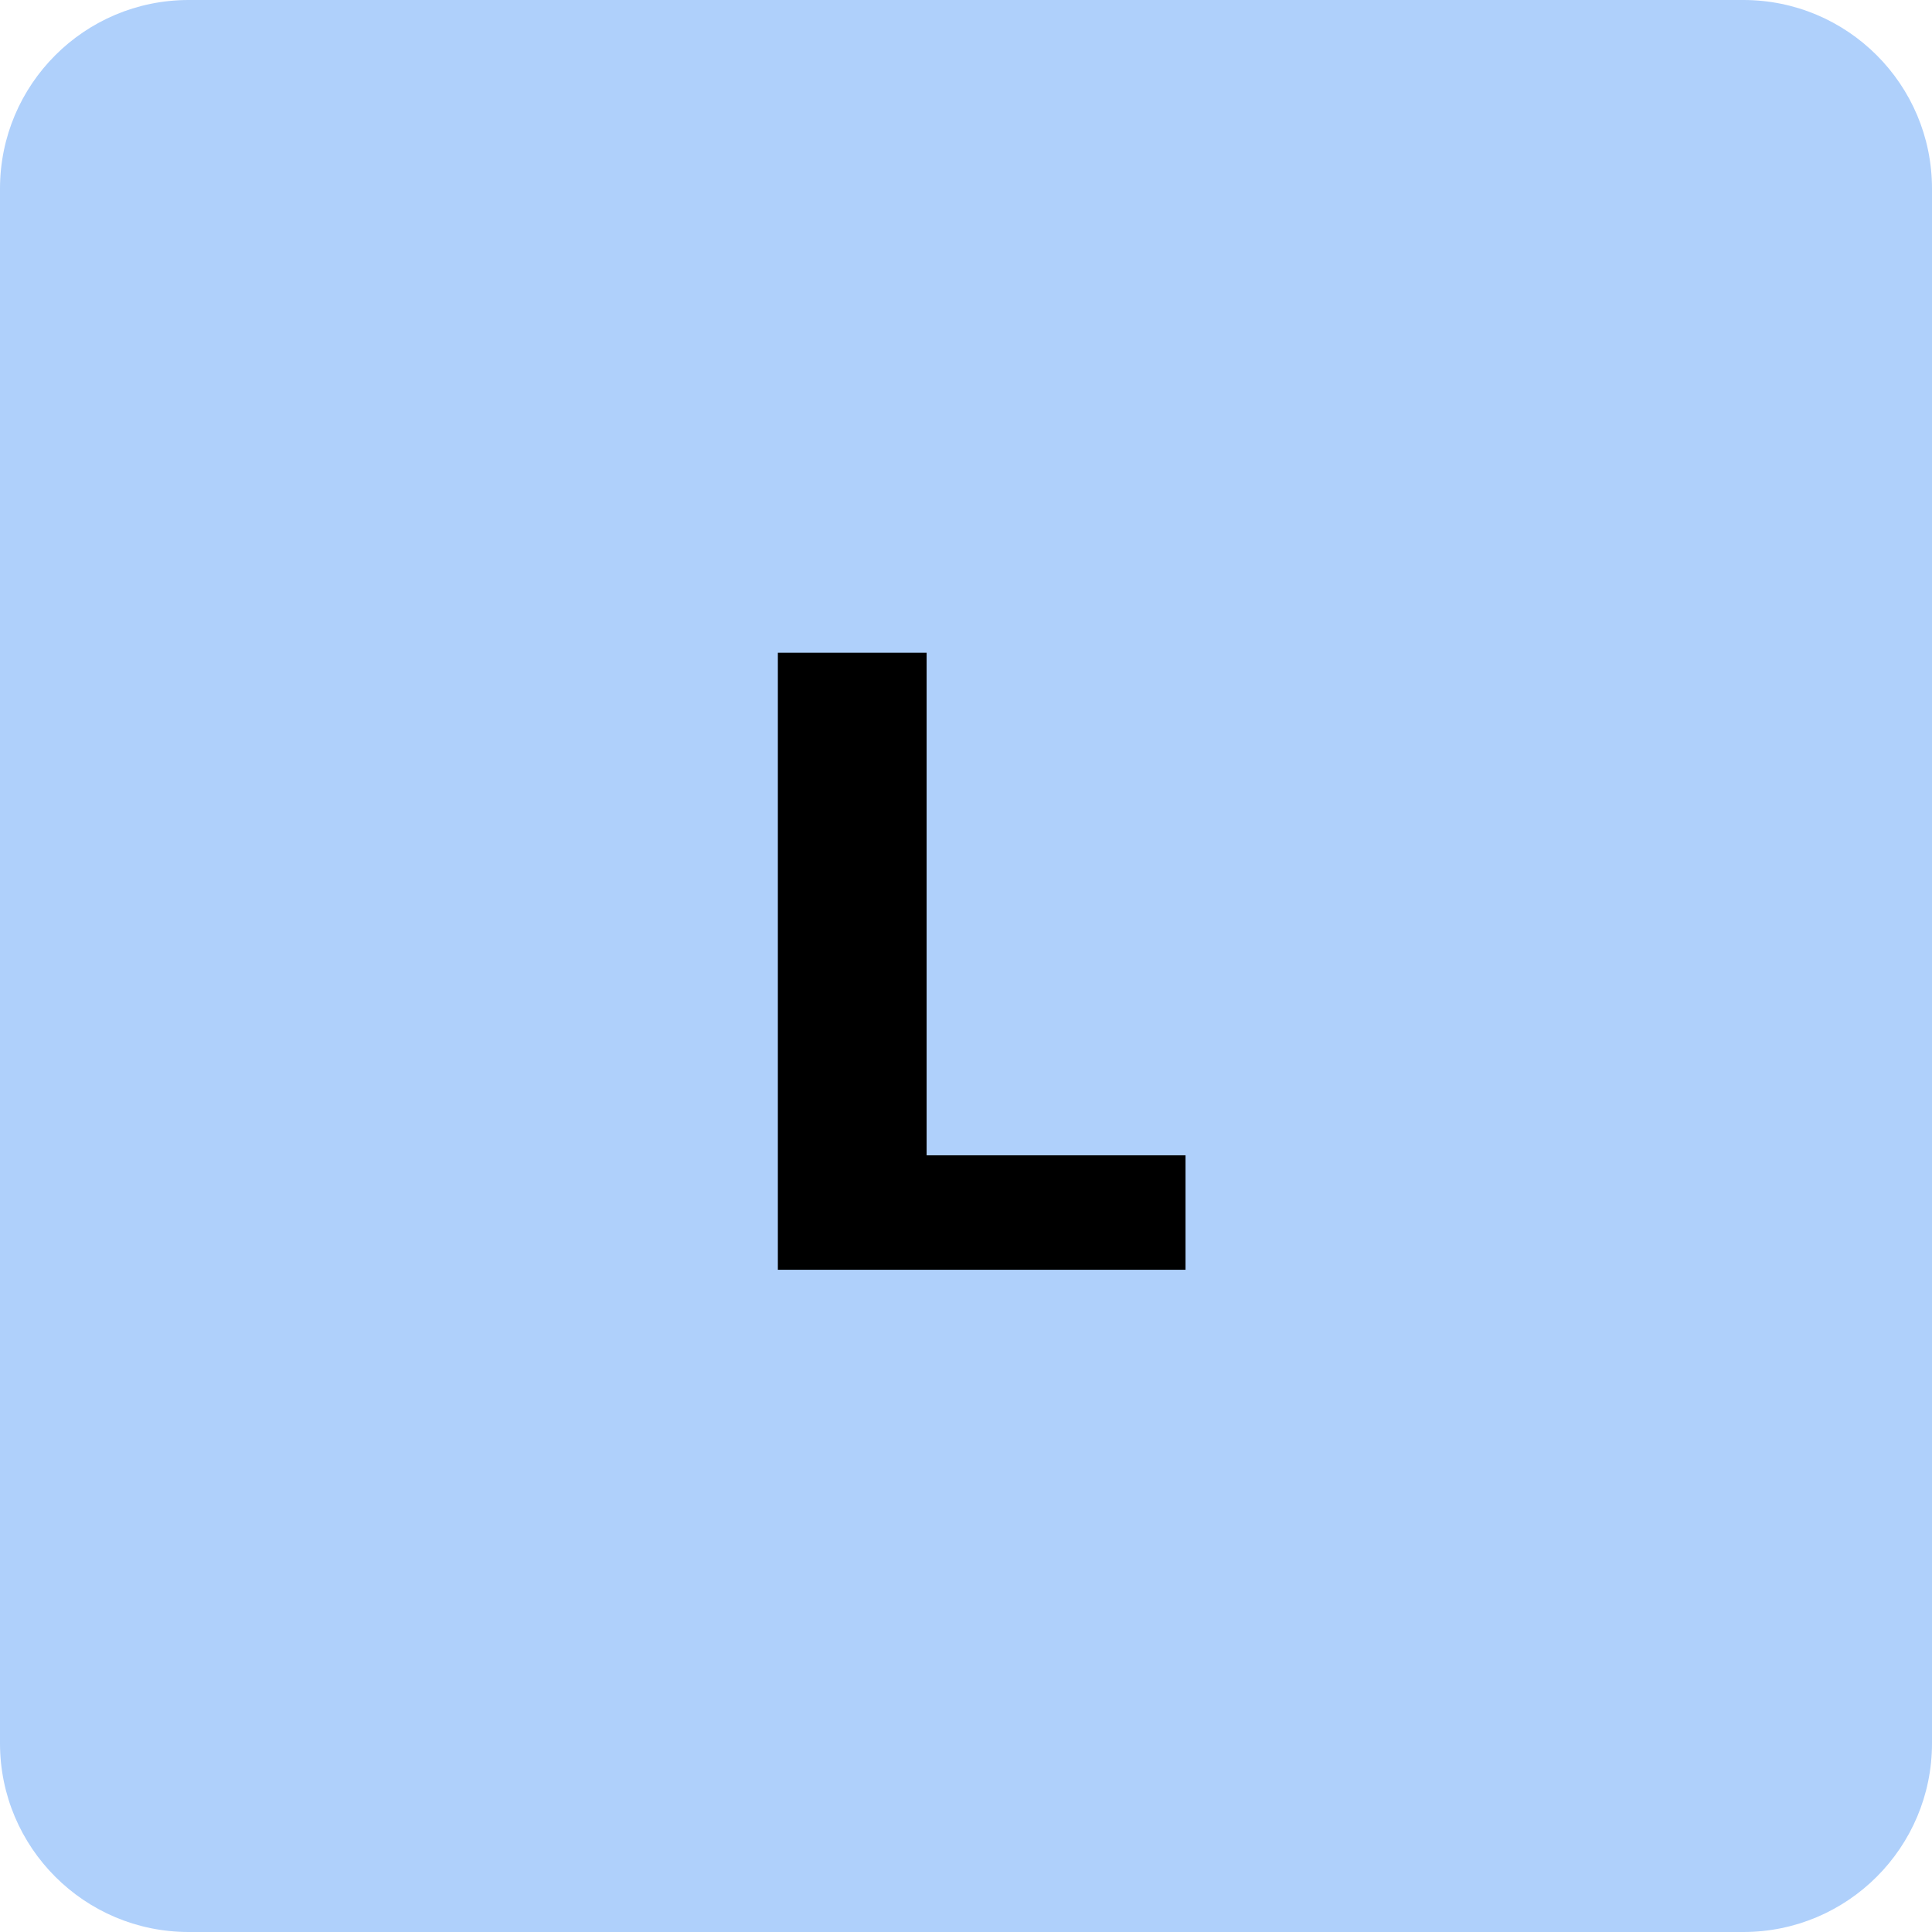
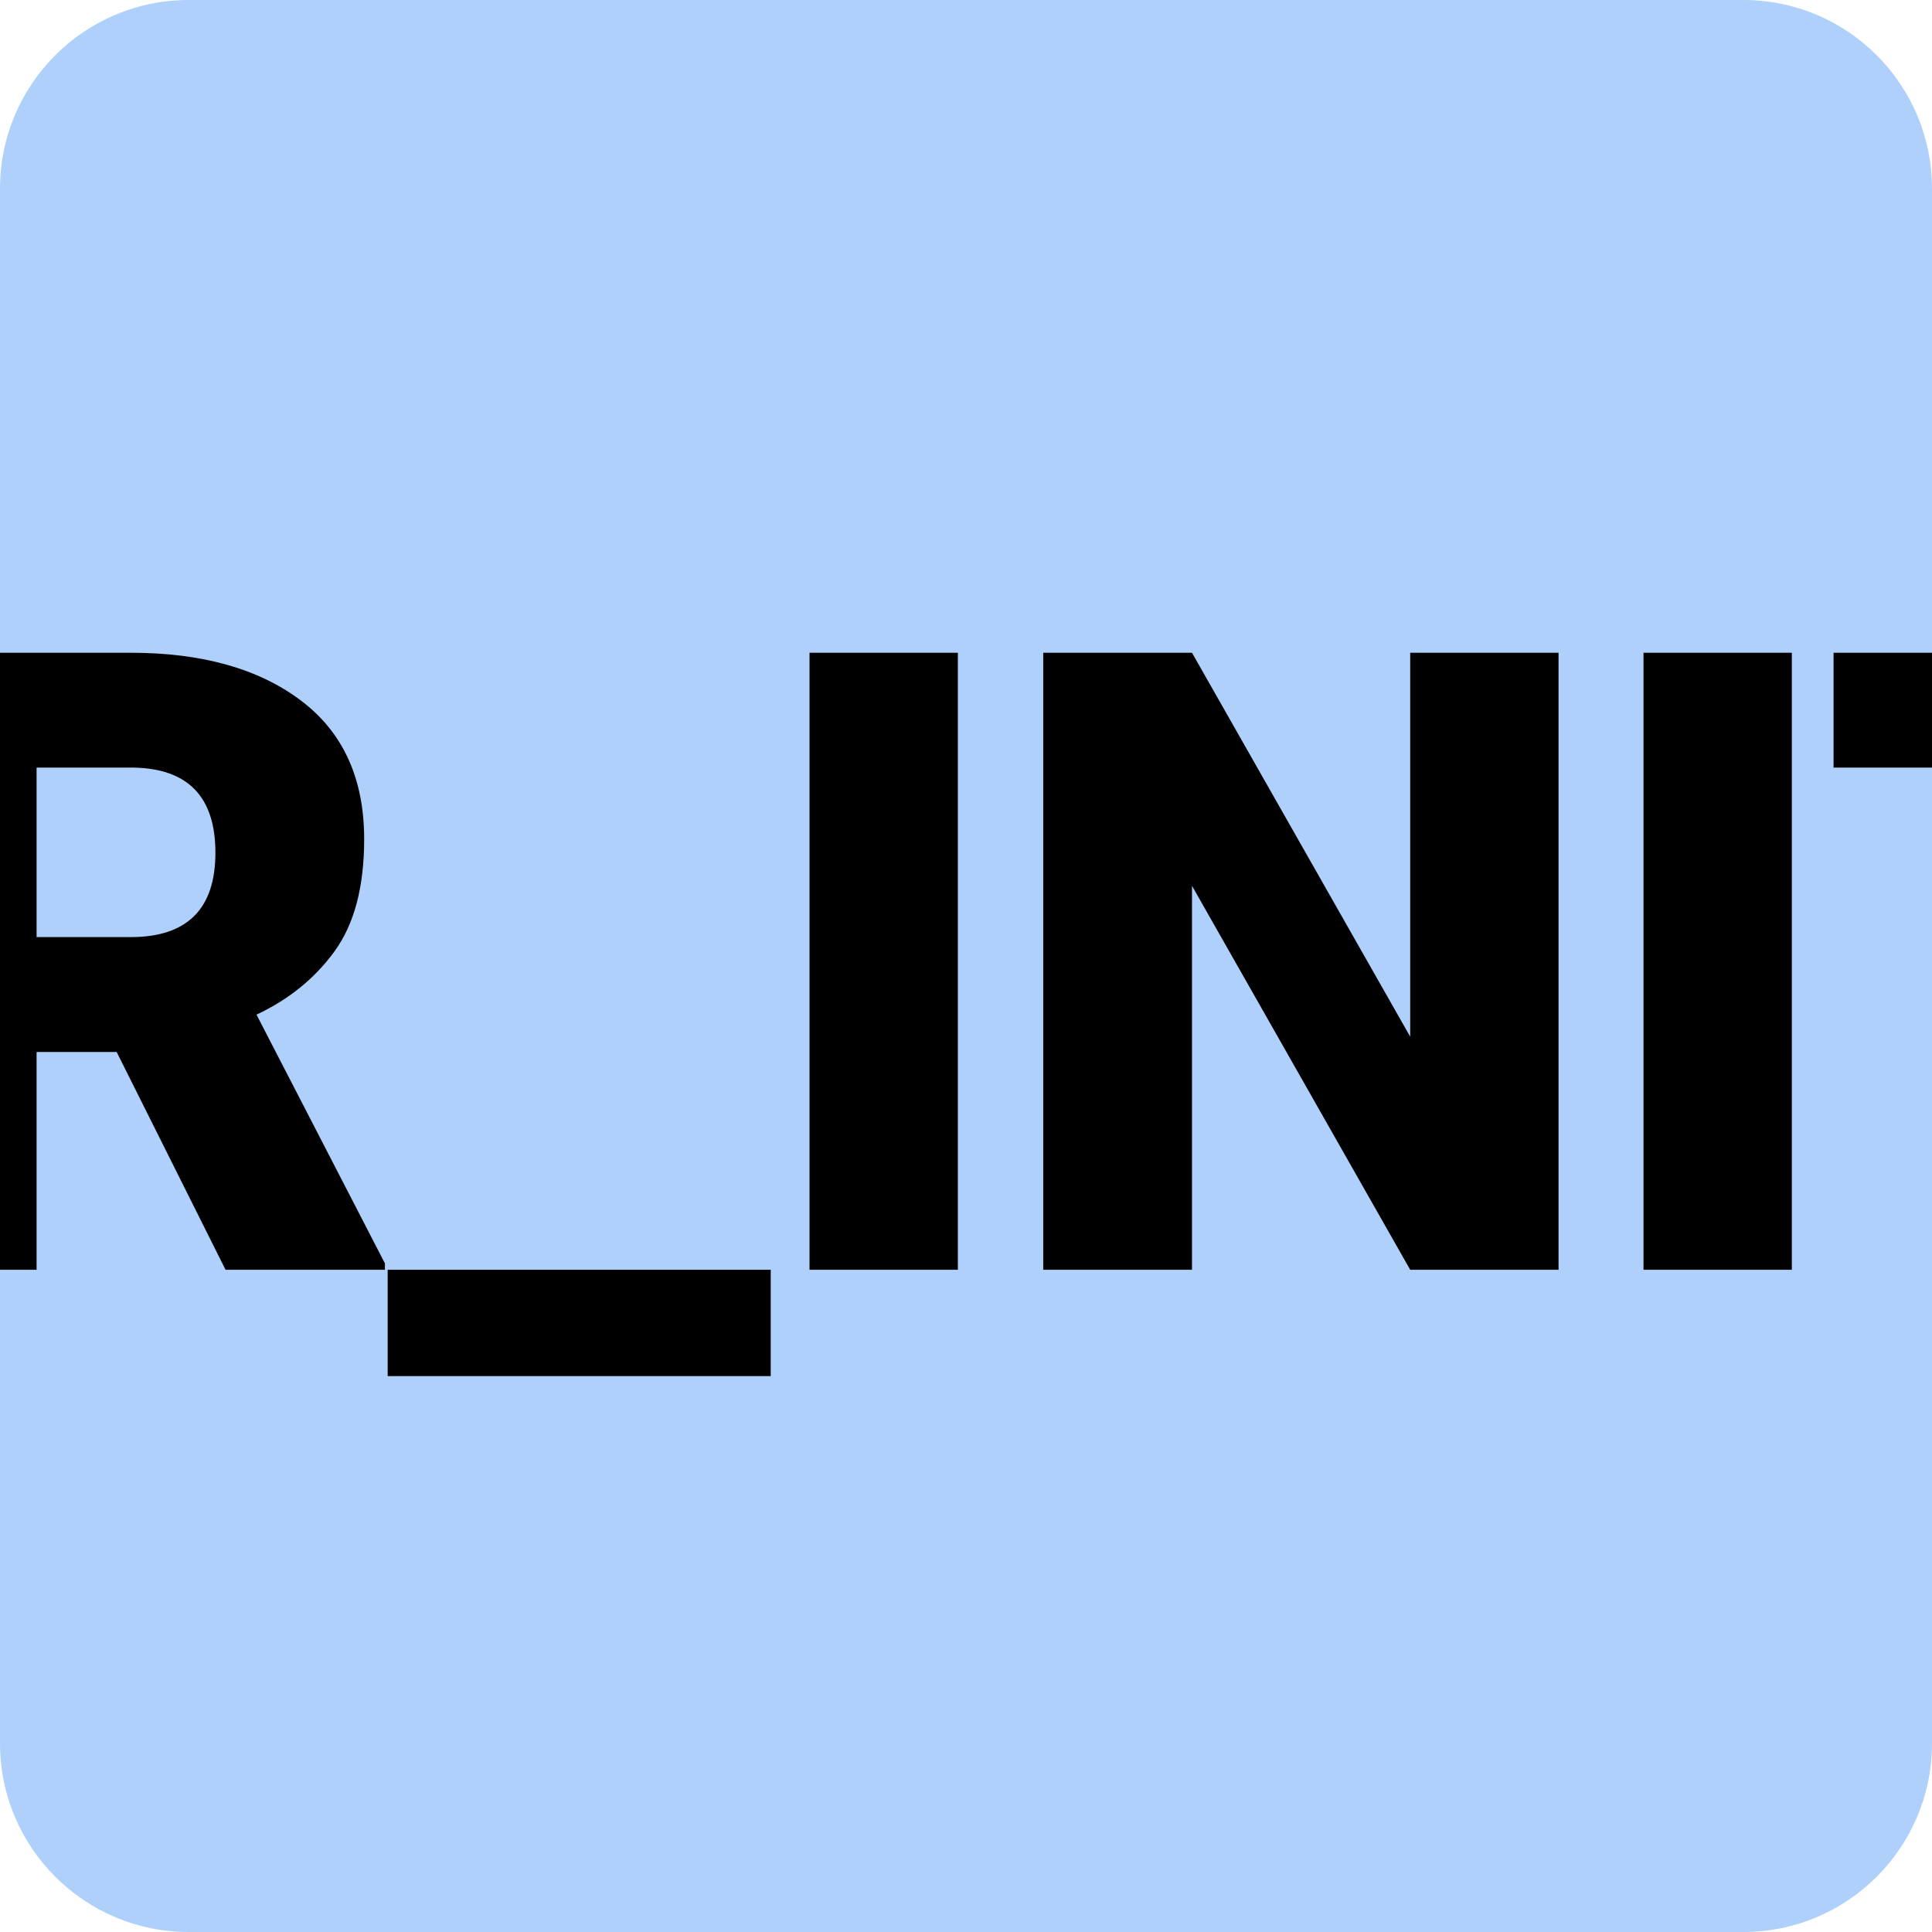
<svg xmlns="http://www.w3.org/2000/svg" version="1.1" viewBox="0 0 512 512" class="avatar" aria-hidden="true">
  <defs>
    <clipPath id="porthole">
      <circle cx="50%" cy="50%" r="50%" />
    </clipPath>
  </defs>
  <g>
    <rect width="100%" height="100%" rx="50" fill="#AFD0FB" />
    <text x="50%" y="50%" fill="#000000" text-anchor="middle" dy="0.35em" font-family="-apple-system, BlinkMacSystemFont, Segoe UI, Roboto, Helvetica, Arial, sans-serif" font-size="230" font-weight="800" letter-spacing="-5">
-       L
+       _USER_INITIAL_
    </text>
  </g>
</svg>
